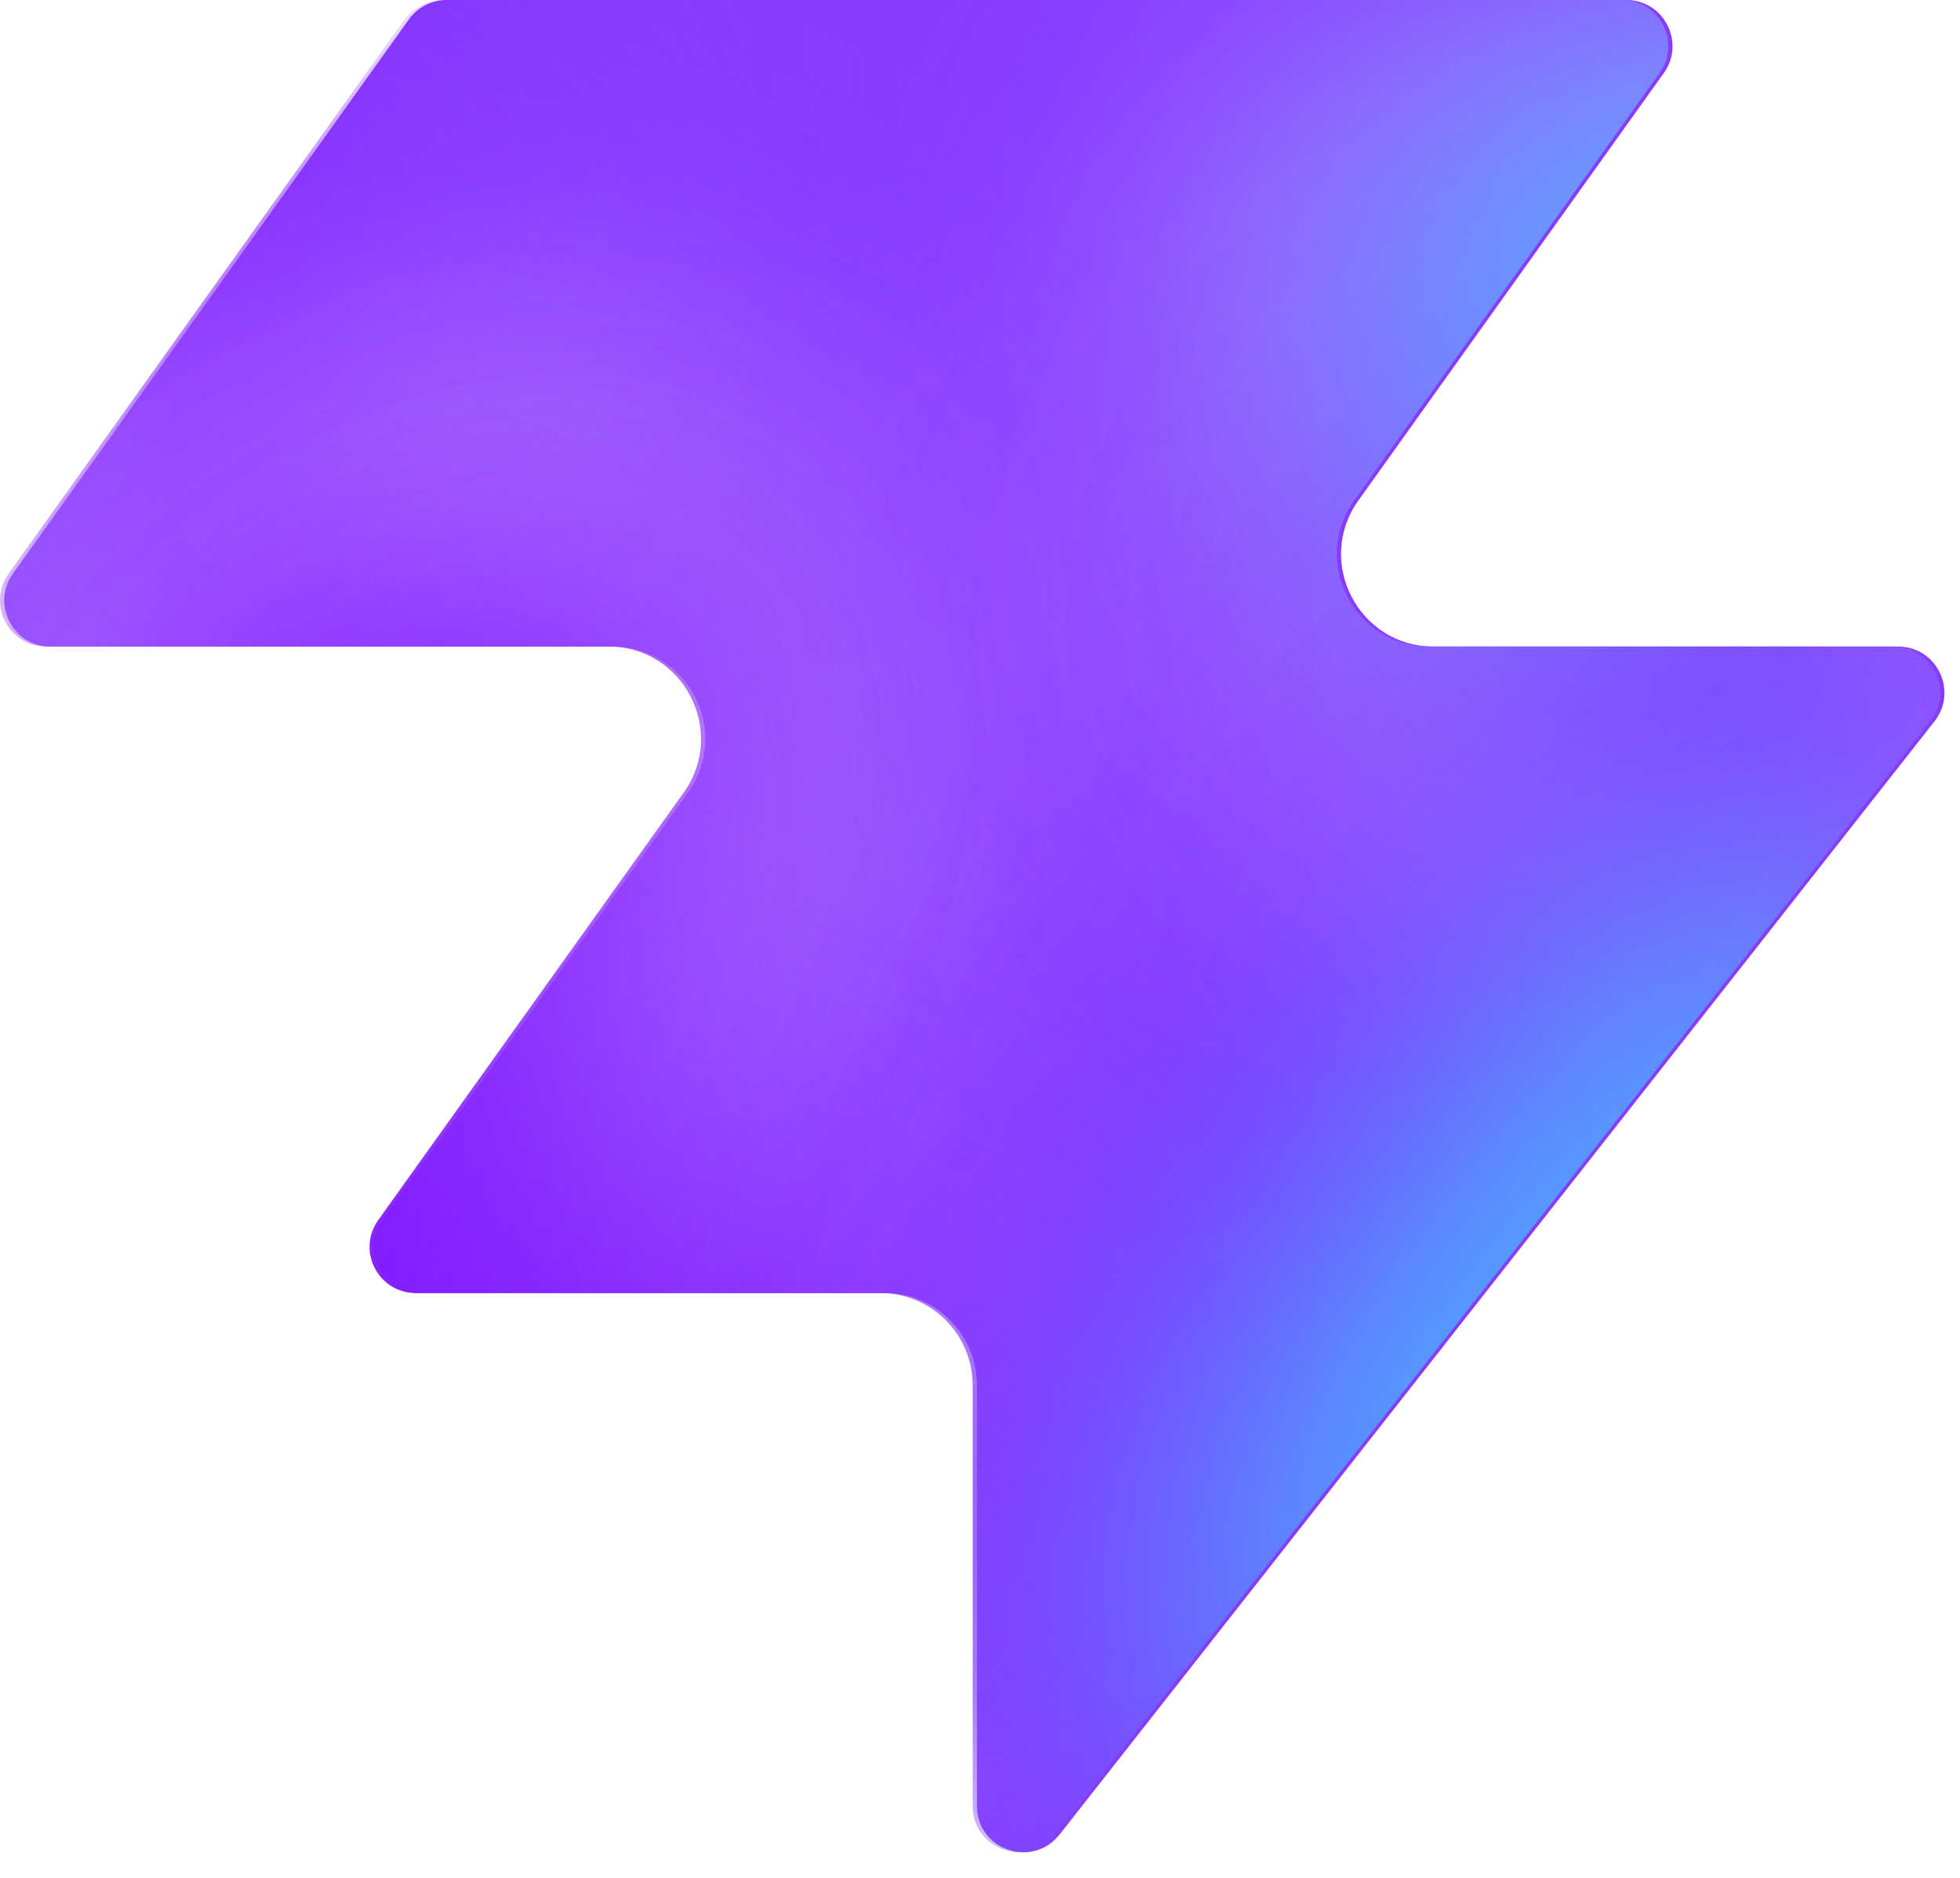
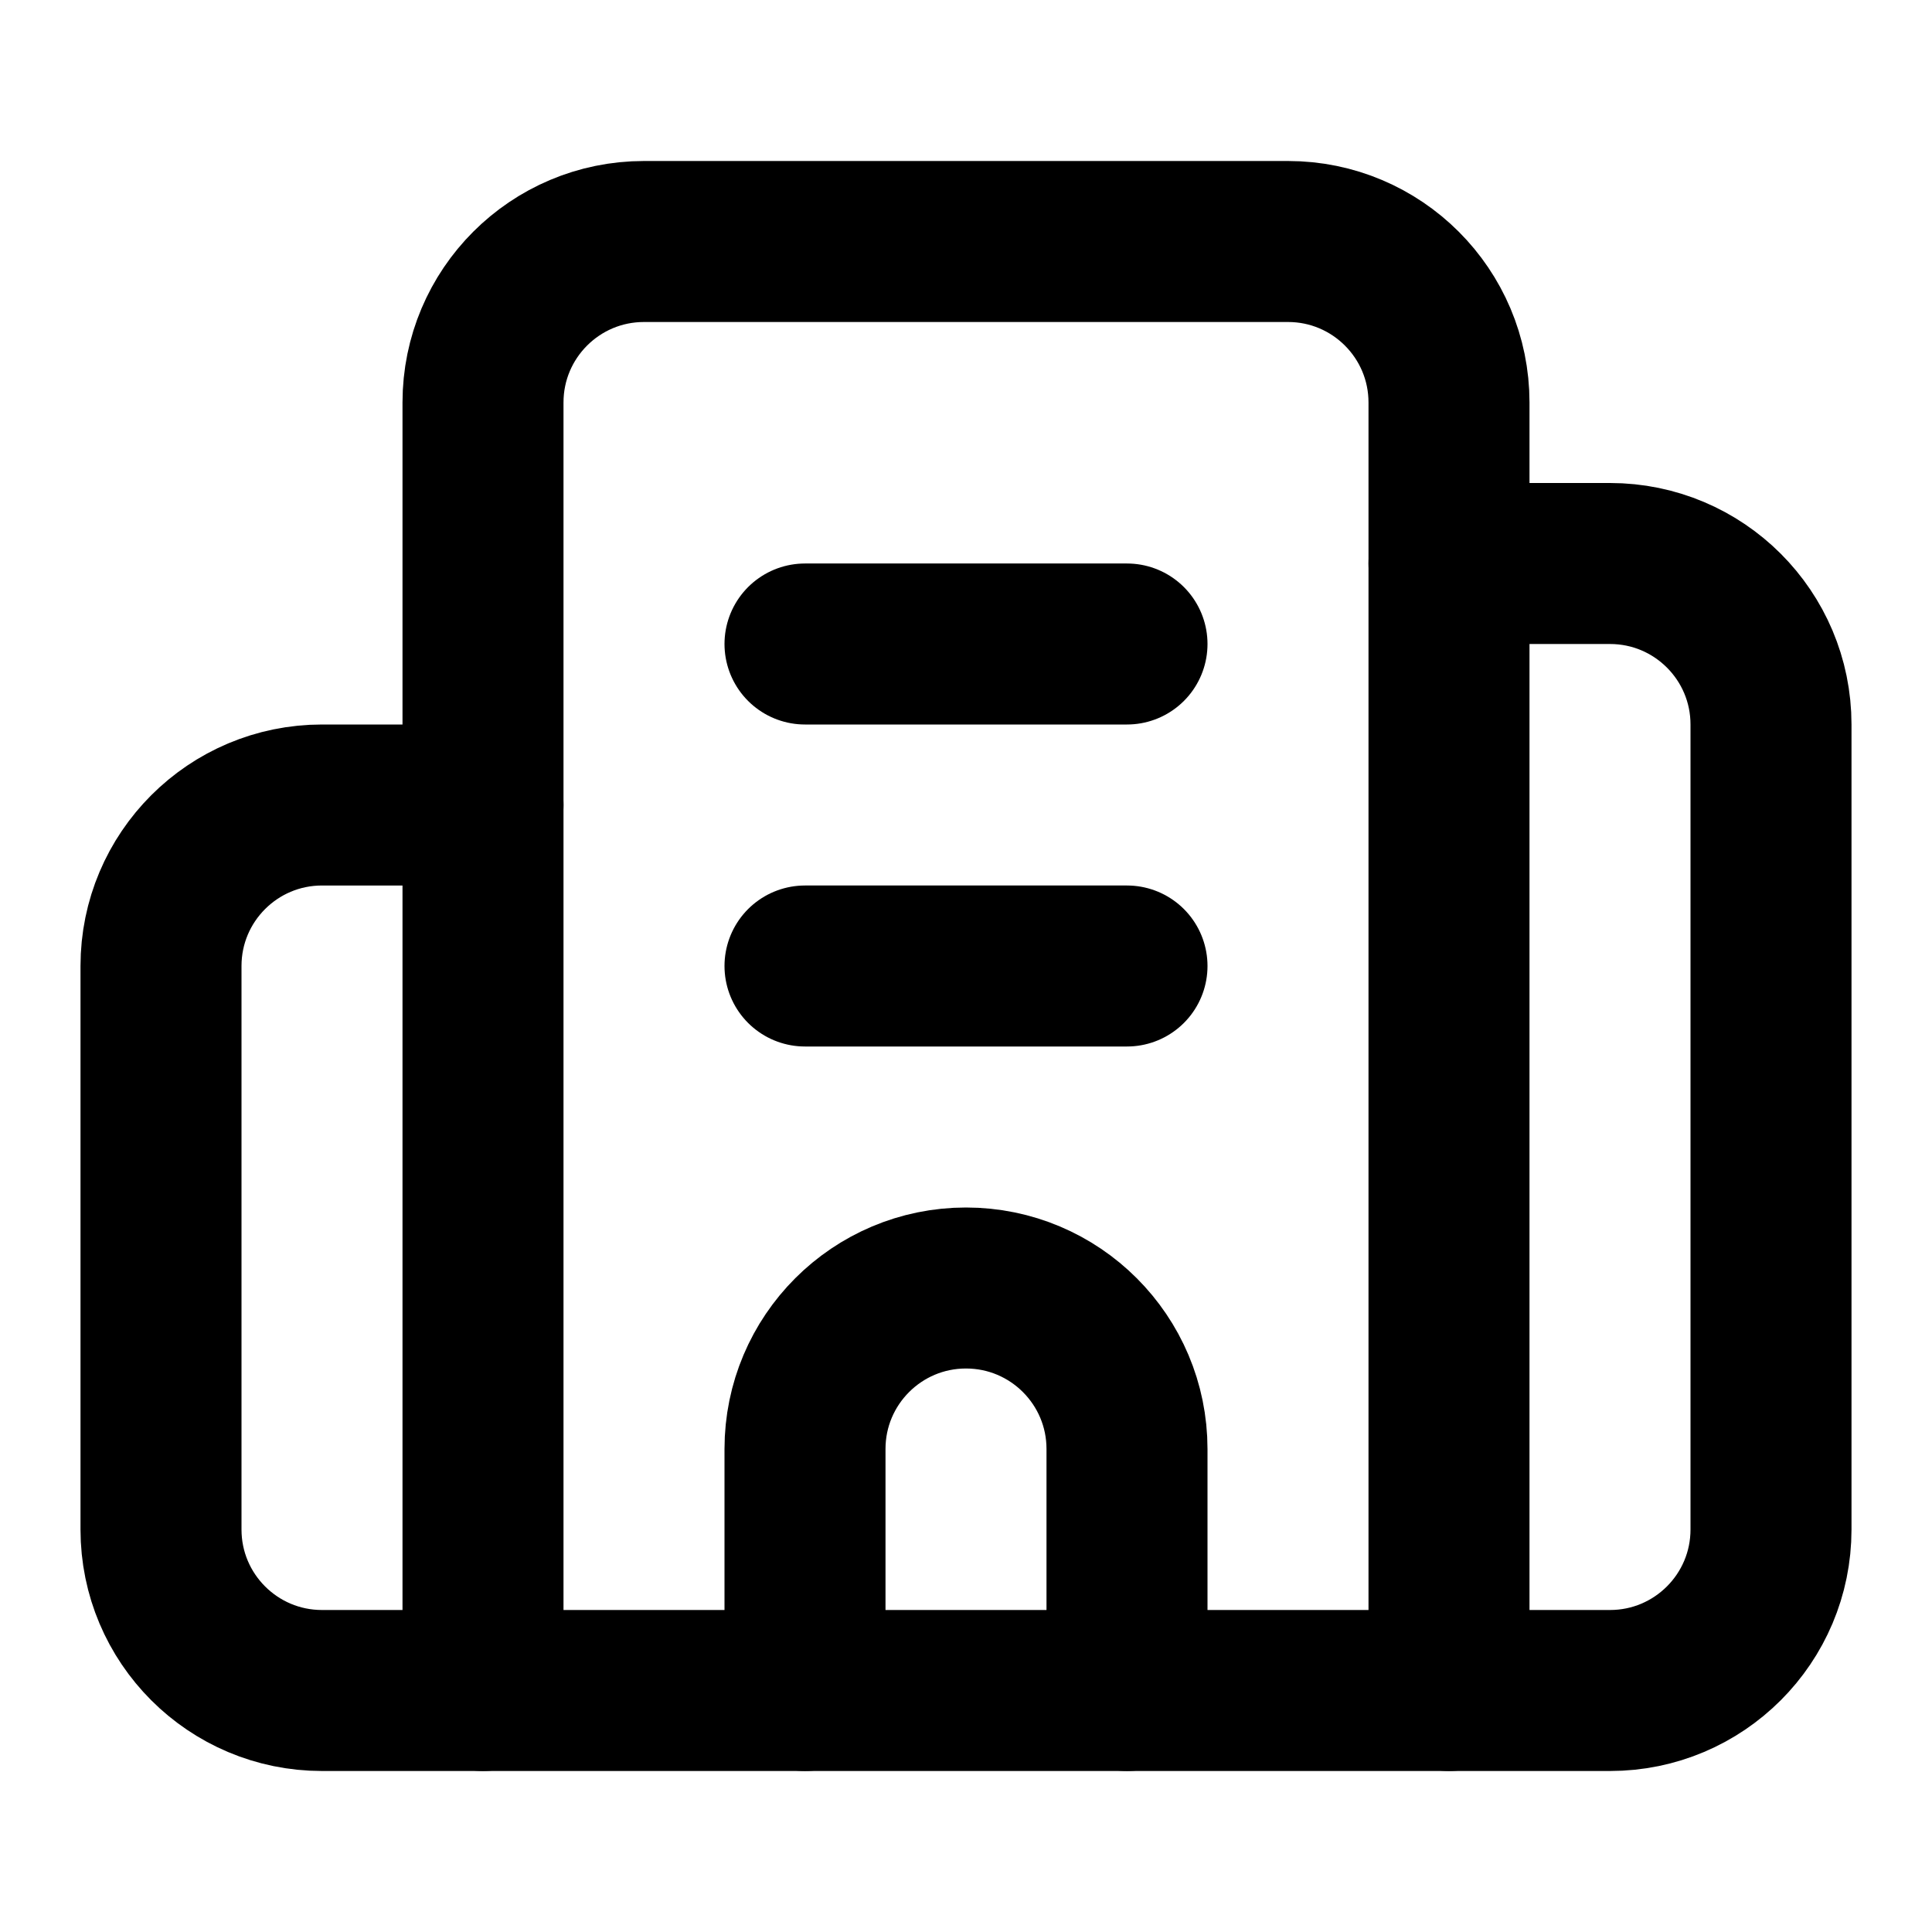
- <svg xmlns="http://www.w3.org/2000/svg" width="48" height="46" fill="none" viewBox="0 0 48 46">
-   <path fill="#863bff" d="M25.946 44.938c-.664.845-2.021.375-2.021-.698V33.937a2.26 2.26 0 0 0-2.262-2.262H10.287c-.92 0-1.456-1.04-.92-1.788l7.48-10.471c1.07-1.497 0-3.578-1.842-3.578H1.237c-.92 0-1.456-1.04-.92-1.788L10.013.474c.214-.297.556-.474.92-.474h28.894c.92 0 1.456 1.04.92 1.788l-7.48 10.471c-1.07 1.498 0 3.579 1.842 3.579h11.377c.943 0 1.473 1.088.89 1.83L25.947 44.94z" style="fill:#863bff;fill:color(display-p3 .525 .23 1);fill-opacity:1" />
-   <mask id="a" width="48" height="46" x="0" y="0" maskUnits="userSpaceOnUse" style="mask-type:alpha">
-     <path fill="#000" d="M25.842 44.938c-.664.844-2.021.375-2.021-.698V33.937a2.26 2.26 0 0 0-2.262-2.262H10.183c-.92 0-1.456-1.04-.92-1.788l7.48-10.471c1.07-1.498 0-3.579-1.842-3.579H1.133c-.92 0-1.456-1.04-.92-1.787L9.91.473c.214-.297.556-.474.92-.474h28.894c.92 0 1.456 1.04.92 1.788l-7.48 10.471c-1.07 1.498 0 3.578 1.842 3.578h11.377c.943 0 1.473 1.088.89 1.832L25.843 44.94z" style="fill:#000;fill-opacity:1" />
-   </mask>
-   <g mask="url(#a)">
-     <g filter="url(#b)">
-       <ellipse cx="5.508" cy="14.704" fill="#ede6ff" rx="5.508" ry="14.704" style="fill:#ede6ff;fill:color(display-p3 .927 .903 1);fill-opacity:1" transform="matrix(.00324 1 1 -.00324 -4.47 31.516)" />
-     </g>
-     <g filter="url(#c)">
-       <ellipse cx="10.399" cy="29.851" fill="#ede6ff" rx="10.399" ry="29.851" style="fill:#ede6ff;fill:color(display-p3 .927 .903 1);fill-opacity:1" transform="matrix(.00324 1 1 -.00324 -39.328 7.883)" />
-     </g>
-     <g filter="url(#d)">
-       <ellipse cx="5.508" cy="30.487" fill="#7e14ff" rx="5.508" ry="30.487" style="fill:#7e14ff;fill:color(display-p3 .492 .077 1);fill-opacity:1" transform="rotate(89.814 -25.913 -14.639)scale(1 -1)" />
-     </g>
-     <g filter="url(#e)">
-       <ellipse cx="5.508" cy="30.599" fill="#7e14ff" rx="5.508" ry="30.599" style="fill:#7e14ff;fill:color(display-p3 .492 .077 1);fill-opacity:1" transform="rotate(89.814 -32.644 -3.334)scale(1 -1)" />
-     </g>
-     <g filter="url(#f)">
-       <ellipse cx="5.508" cy="30.599" fill="#7e14ff" rx="5.508" ry="30.599" style="fill:#7e14ff;fill:color(display-p3 .492 .077 1);fill-opacity:1" transform="matrix(.00324 1 1 -.00324 -34.34 30.47)" />
-     </g>
-     <g filter="url(#g)">
-       <ellipse cx="14.072" cy="22.078" fill="#ede6ff" rx="14.072" ry="22.078" style="fill:#ede6ff;fill:color(display-p3 .927 .903 1);fill-opacity:1" transform="rotate(93.35 24.506 48.493)scale(-1 1)" />
-     </g>
-     <g filter="url(#h)">
-       <ellipse cx="3.47" cy="21.501" fill="#7e14ff" rx="3.47" ry="21.501" style="fill:#7e14ff;fill:color(display-p3 .492 .077 1);fill-opacity:1" transform="rotate(89.009 28.708 47.59)scale(-1 1)" />
-     </g>
-     <g filter="url(#i)">
-       <ellipse cx="3.47" cy="21.501" fill="#7e14ff" rx="3.47" ry="21.501" style="fill:#7e14ff;fill:color(display-p3 .492 .077 1);fill-opacity:1" transform="rotate(89.009 28.708 47.59)scale(-1 1)" />
-     </g>
-     <g filter="url(#j)">
-       <ellipse cx=".387" cy="8.972" fill="#7e14ff" rx="4.407" ry="29.108" style="fill:#7e14ff;fill:color(display-p3 .492 .077 1);fill-opacity:1" transform="rotate(39.51 .387 8.972)" />
-     </g>
-     <g filter="url(#k)">
-       <ellipse cx="47.523" cy="-6.092" fill="#7e14ff" rx="4.407" ry="29.108" style="fill:#7e14ff;fill:color(display-p3 .492 .077 1);fill-opacity:1" transform="rotate(37.892 47.523 -6.092)" />
-     </g>
-     <g filter="url(#l)">
-       <ellipse cx="41.412" cy="6.333" fill="#47bfff" rx="5.971" ry="9.665" style="fill:#47bfff;fill:color(display-p3 .28 .748 1);fill-opacity:1" transform="rotate(37.892 41.412 6.333)" />
-     </g>
-     <g filter="url(#m)">
-       <ellipse cx="-1.879" cy="38.332" fill="#7e14ff" rx="4.407" ry="29.108" style="fill:#7e14ff;fill:color(display-p3 .492 .077 1);fill-opacity:1" transform="rotate(37.892 -1.88 38.332)" />
-     </g>
-     <g filter="url(#n)">
-       <ellipse cx="-1.879" cy="38.332" fill="#7e14ff" rx="4.407" ry="29.108" style="fill:#7e14ff;fill:color(display-p3 .492 .077 1);fill-opacity:1" transform="rotate(37.892 -1.88 38.332)" />
-     </g>
-     <g filter="url(#o)">
-       <ellipse cx="35.651" cy="29.907" fill="#7e14ff" rx="4.407" ry="29.108" style="fill:#7e14ff;fill:color(display-p3 .492 .077 1);fill-opacity:1" transform="rotate(37.892 35.651 29.907)" />
-     </g>
-     <g filter="url(#p)">
-       <ellipse cx="38.418" cy="32.4" fill="#47bfff" rx="5.971" ry="15.297" style="fill:#47bfff;fill:color(display-p3 .28 .748 1);fill-opacity:1" transform="rotate(37.892 38.418 32.4)" />
-     </g>
-   </g>
-   <defs>
-     <filter id="b" width="60.045" height="41.654" x="-19.77" y="16.149" color-interpolation-filters="sRGB" filterUnits="userSpaceOnUse">
-       <feFlood flood-opacity="0" result="BackgroundImageFix" />
-       <feBlend in="SourceGraphic" in2="BackgroundImageFix" result="shape" />
-       <feGaussianBlur result="effect1_foregroundBlur_2002_17158" stdDeviation="7.659" />
-     </filter>
-     <filter id="c" width="90.34" height="51.437" x="-54.613" y="-7.533" color-interpolation-filters="sRGB" filterUnits="userSpaceOnUse">
-       <feFlood flood-opacity="0" result="BackgroundImageFix" />
-       <feBlend in="SourceGraphic" in2="BackgroundImageFix" result="shape" />
-       <feGaussianBlur result="effect1_foregroundBlur_2002_17158" stdDeviation="7.659" />
-     </filter>
-     <filter id="d" width="79.355" height="29.4" x="-49.64" y="2.03" color-interpolation-filters="sRGB" filterUnits="userSpaceOnUse">
-       <feFlood flood-opacity="0" result="BackgroundImageFix" />
-       <feBlend in="SourceGraphic" in2="BackgroundImageFix" result="shape" />
-       <feGaussianBlur result="effect1_foregroundBlur_2002_17158" stdDeviation="4.596" />
-     </filter>
-     <filter id="e" width="79.579" height="29.4" x="-45.045" y="20.029" color-interpolation-filters="sRGB" filterUnits="userSpaceOnUse">
-       <feFlood flood-opacity="0" result="BackgroundImageFix" />
-       <feBlend in="SourceGraphic" in2="BackgroundImageFix" result="shape" />
-       <feGaussianBlur result="effect1_foregroundBlur_2002_17158" stdDeviation="4.596" />
-     </filter>
-     <filter id="f" width="79.579" height="29.4" x="-43.513" y="21.178" color-interpolation-filters="sRGB" filterUnits="userSpaceOnUse">
-       <feFlood flood-opacity="0" result="BackgroundImageFix" />
-       <feBlend in="SourceGraphic" in2="BackgroundImageFix" result="shape" />
-       <feGaussianBlur result="effect1_foregroundBlur_2002_17158" stdDeviation="4.596" />
-     </filter>
-     <filter id="g" width="74.749" height="58.852" x="15.756" y="-17.901" color-interpolation-filters="sRGB" filterUnits="userSpaceOnUse">
-       <feFlood flood-opacity="0" result="BackgroundImageFix" />
-       <feBlend in="SourceGraphic" in2="BackgroundImageFix" result="shape" />
-       <feGaussianBlur result="effect1_foregroundBlur_2002_17158" stdDeviation="7.659" />
-     </filter>
-     <filter id="h" width="61.377" height="25.362" x="23.548" y="2.284" color-interpolation-filters="sRGB" filterUnits="userSpaceOnUse">
-       <feFlood flood-opacity="0" result="BackgroundImageFix" />
-       <feBlend in="SourceGraphic" in2="BackgroundImageFix" result="shape" />
-       <feGaussianBlur result="effect1_foregroundBlur_2002_17158" stdDeviation="4.596" />
-     </filter>
-     <filter id="i" width="61.377" height="25.362" x="23.548" y="2.284" color-interpolation-filters="sRGB" filterUnits="userSpaceOnUse">
-       <feFlood flood-opacity="0" result="BackgroundImageFix" />
-       <feBlend in="SourceGraphic" in2="BackgroundImageFix" result="shape" />
-       <feGaussianBlur result="effect1_foregroundBlur_2002_17158" stdDeviation="4.596" />
-     </filter>
-     <filter id="j" width="56.045" height="63.649" x="-27.636" y="-22.853" color-interpolation-filters="sRGB" filterUnits="userSpaceOnUse">
-       <feFlood flood-opacity="0" result="BackgroundImageFix" />
-       <feBlend in="SourceGraphic" in2="BackgroundImageFix" result="shape" />
-       <feGaussianBlur result="effect1_foregroundBlur_2002_17158" stdDeviation="4.596" />
-     </filter>
-     <filter id="k" width="54.814" height="64.646" x="20.116" y="-38.415" color-interpolation-filters="sRGB" filterUnits="userSpaceOnUse">
-       <feFlood flood-opacity="0" result="BackgroundImageFix" />
-       <feBlend in="SourceGraphic" in2="BackgroundImageFix" result="shape" />
-       <feGaussianBlur result="effect1_foregroundBlur_2002_17158" stdDeviation="4.596" />
-     </filter>
-     <filter id="l" width="33.541" height="35.313" x="24.641" y="-11.323" color-interpolation-filters="sRGB" filterUnits="userSpaceOnUse">
-       <feFlood flood-opacity="0" result="BackgroundImageFix" />
-       <feBlend in="SourceGraphic" in2="BackgroundImageFix" result="shape" />
-       <feGaussianBlur result="effect1_foregroundBlur_2002_17158" stdDeviation="4.596" />
-     </filter>
-     <filter id="m" width="54.814" height="64.646" x="-29.286" y="6.009" color-interpolation-filters="sRGB" filterUnits="userSpaceOnUse">
-       <feFlood flood-opacity="0" result="BackgroundImageFix" />
-       <feBlend in="SourceGraphic" in2="BackgroundImageFix" result="shape" />
-       <feGaussianBlur result="effect1_foregroundBlur_2002_17158" stdDeviation="4.596" />
-     </filter>
-     <filter id="n" width="54.814" height="64.646" x="-29.286" y="6.009" color-interpolation-filters="sRGB" filterUnits="userSpaceOnUse">
-       <feFlood flood-opacity="0" result="BackgroundImageFix" />
-       <feBlend in="SourceGraphic" in2="BackgroundImageFix" result="shape" />
-       <feGaussianBlur result="effect1_foregroundBlur_2002_17158" stdDeviation="4.596" />
-     </filter>
-     <filter id="o" width="54.814" height="64.646" x="8.244" y="-2.416" color-interpolation-filters="sRGB" filterUnits="userSpaceOnUse">
-       <feFlood flood-opacity="0" result="BackgroundImageFix" />
-       <feBlend in="SourceGraphic" in2="BackgroundImageFix" result="shape" />
-       <feGaussianBlur result="effect1_foregroundBlur_2002_17158" stdDeviation="4.596" />
-     </filter>
-     <filter id="p" width="39.409" height="43.623" x="18.713" y="10.588" color-interpolation-filters="sRGB" filterUnits="userSpaceOnUse">
-       <feFlood flood-opacity="0" result="BackgroundImageFix" />
-       <feBlend in="SourceGraphic" in2="BackgroundImageFix" result="shape" />
-       <feGaussianBlur result="effect1_foregroundBlur_2002_17158" stdDeviation="4.596" />
-     </filter>
-   </defs>
+ <svg xmlns="http://www.w3.org/2000/svg" width="24" height="24" viewBox="0 0 24 24" fill="none" stroke="currentColor" stroke-width="2" stroke-linecap="round" stroke-linejoin="round" class="lucide lucide-building-complex">
+   <path d="M10 12h4" />
+   <path d="M10 8h4" />
+   <path d="M14 21v-3a2 2 0 0 0-4 0v3" />
+   <path d="M6 10H4a2 2 0 0 0-2 2v7a2 2 0 0 0 2 2h16a2 2 0 0 0 2-2V9a2 2 0 0 0-2-2h-2" />
+   <path d="M6 21V5a2 2 0 0 1 2-2h8a2 2 0 0 1 2 2v16" />
</svg>
